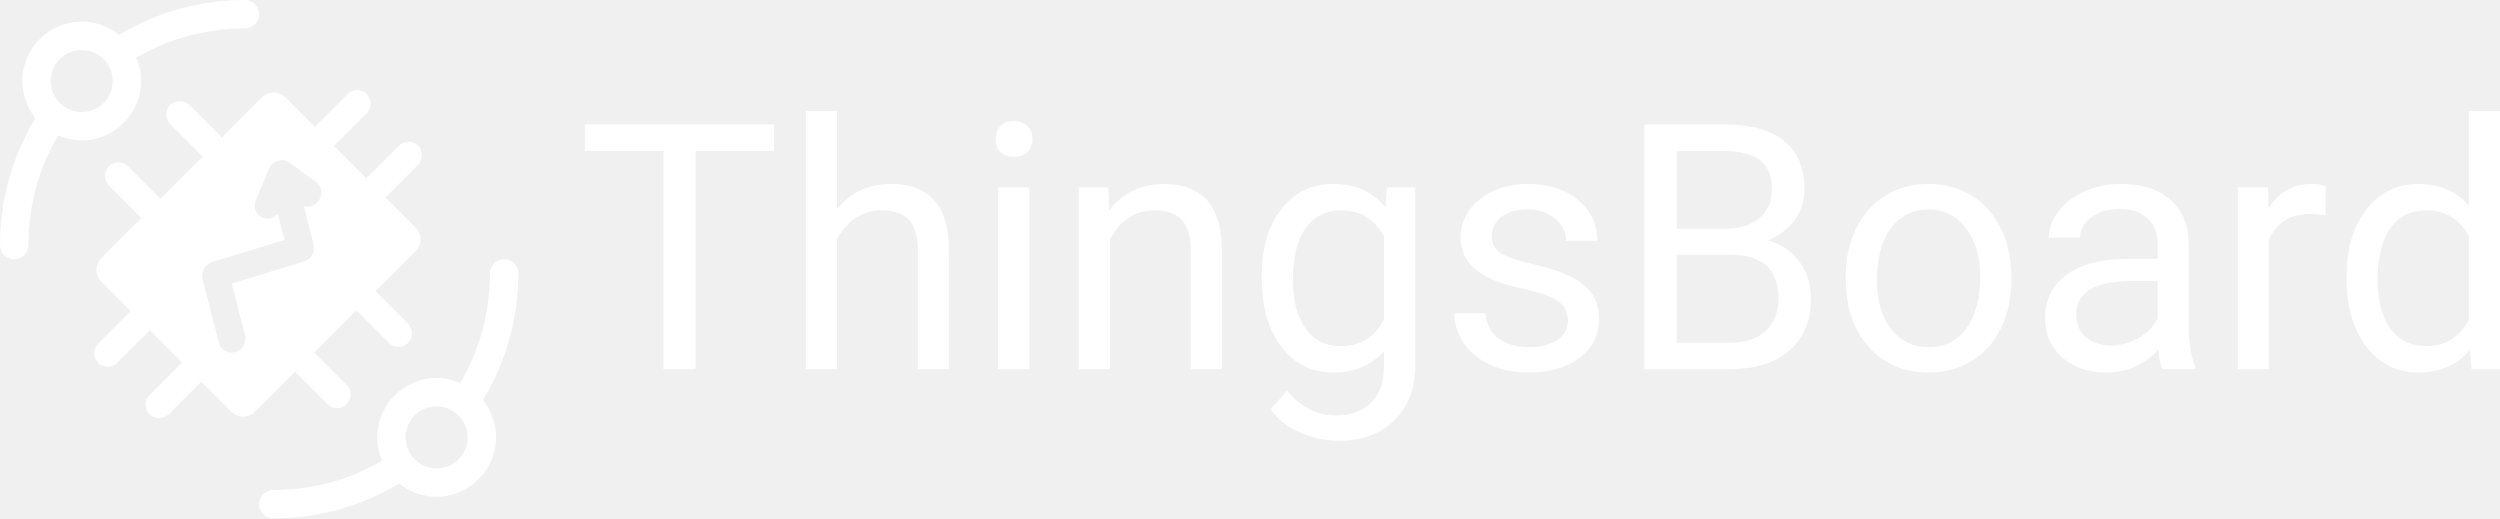
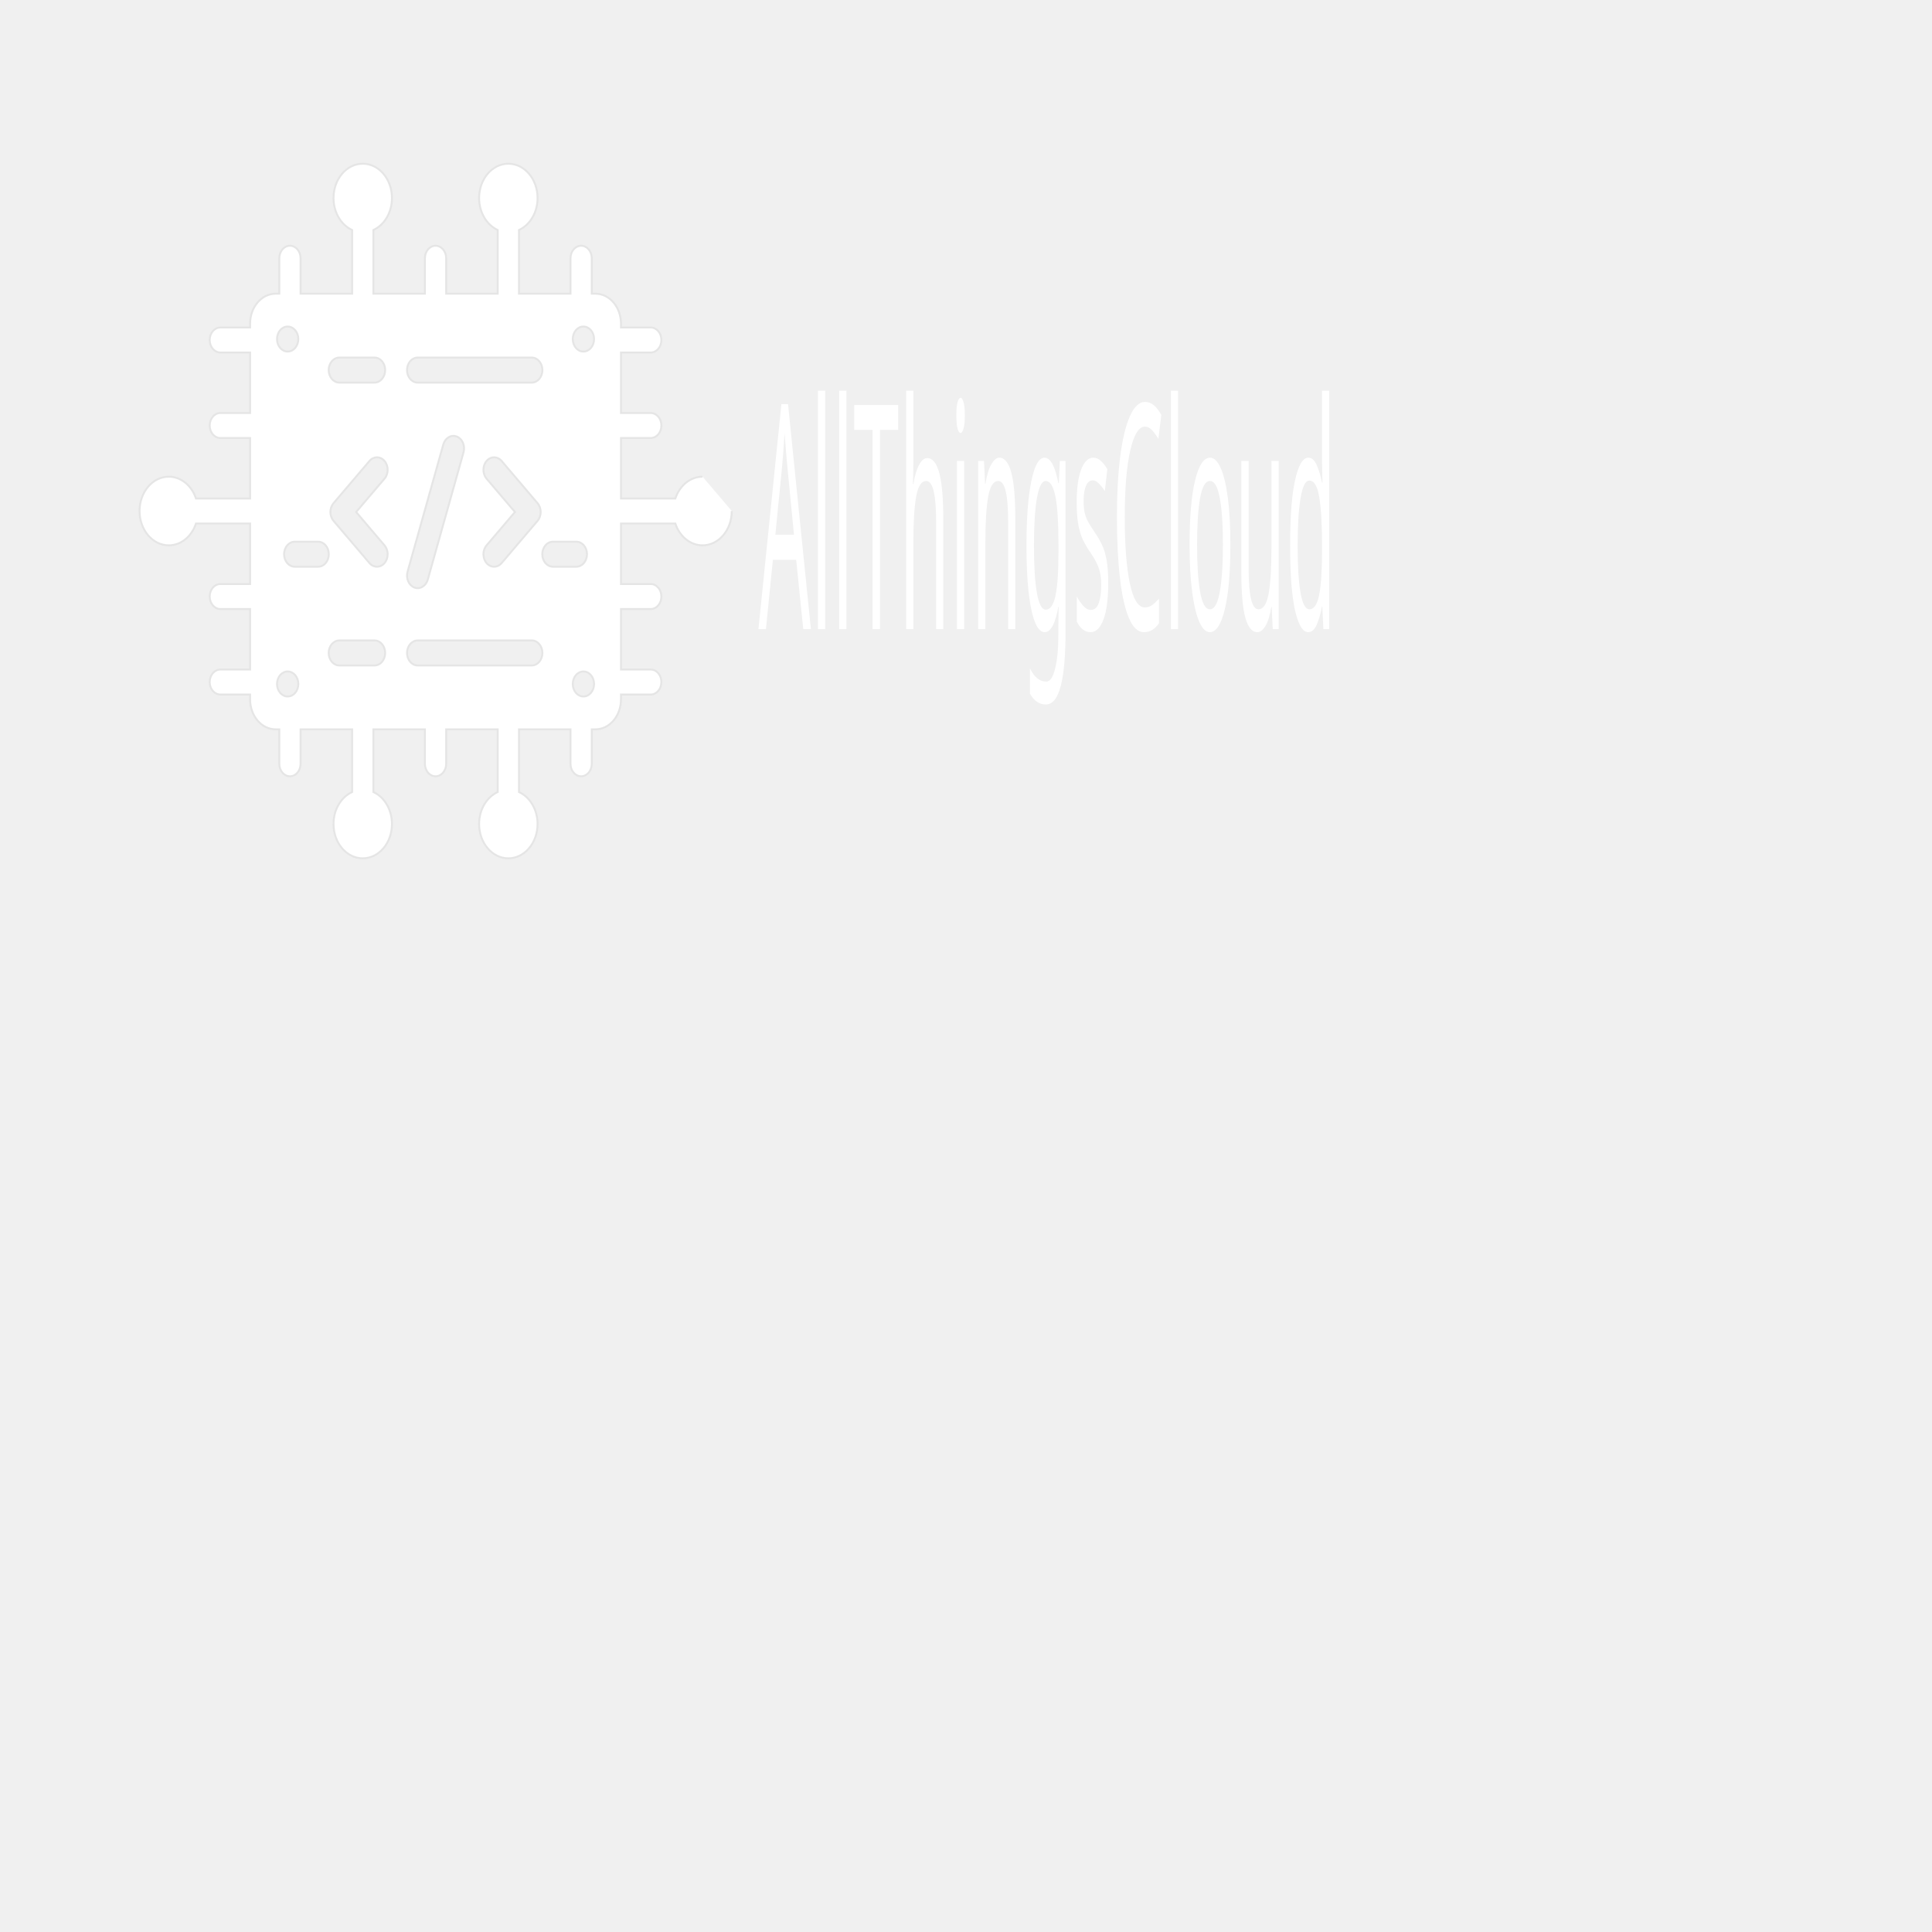
- <svg xmlns="http://www.w3.org/2000/svg" id="svg2" height="320" width="1543.4" version="1.1" viewBox="0 0 1543.427 320">
-   <g id="layer1" transform="translate(0 -732.36)">
-     <g stroke-width="28">
-       <g id="g5204-0" transform="matrix(-.66287 .69913 -.66371 -.70001 863.46 1410.6)">
-         <g id="g5175-6" transform="translate(2.5254 3.0305)" />
-         <g id="g5175-9-8" transform="translate(41.25 -30.543)" stroke-width="28" />
-       </g>
-       <g id="g5175-6-35" transform="matrix(.57657 .52719 -.57729 .52786 584.63 346.6)" />
-       <g id="g5204-0-5-0" transform="matrix(.66287 -.69913 .66371 .70001 -543.46 380.47)">
-         <g id="g5175-6-35-9" transform="translate(2.5254 3.0305)" />
-         <g id="g5175-9-8-2-6" transform="translate(41.25 -30.543)" stroke-width="28" />
-       </g>
-     </g>
-     <g id="text4279" transform="translate(0 732.36)" fill="#305680">
-       <g id="g9352" fill="#fff">
-         <g id="g4241" transform="translate(-.000061238 -732.36)">
-           <path id="path4278" style="color-rendering:auto;text-decoration-color:#000000;color:#000000;isolation:auto;mix-blend-mode:normal;shape-rendering:auto;solid-color:#000000;block-progression:tb;text-decoration-line:none;text-decoration-style:solid;image-rendering:auto;white-space:normal;text-indent:0;text-transform:none" d="m151.13 732.36c-28.363 0-54.915 7.915-77.613 21.537-6.472-5.262-14.605-8.191-23.067-8.194a8.766 8.766 0 0 0 -0.004 0c-20.154 0.001-36.679 16.528-36.678 36.682a8.766 8.766 0 0 0 0 0.011c0.01 8.415 2.927 16.483 8.103 22.927-13.83 22.83-21.87 49.58-21.87 78.17a8.766 8.766 0 1 0 17.531 0c0-24.702 6.719-47.748 18.378-67.574 4.566 1.985 9.473 3.15 14.519 3.157a8.766 8.766 0 0 0 0.012 0c20.155 0.001 36.683-16.527 36.682-36.682a8.766 8.766 0 0 0 0 -0.004c-0.002-4.999-1.139-9.863-3.083-14.397 19.717-11.484 42.585-18.095 67.085-18.095a8.766 8.766 0 1 0 0 -17.531zm-100.69 30.88c5.913 0.002 11.191 2.512 14.836 7.077a8.766 8.766 0 0 0 0.183 0.215c2.671 3.38 4.133 7.553 4.134 11.863-0.002 10.677-8.468 19.144-19.144 19.148-4.37-0.008-8.601-1.509-12-4.255a8.766 8.766 0 0 0 -0.012 -0.009c-4.514-3.633-7.136-9.098-7.144-14.893 0.003-10.677 8.47-19.144 19.148-19.146z" />
-           <path id="path4486-0-9-6-9-7-6-5" style="color-rendering:auto;text-decoration-color:#000000;color:#000000;isolation:auto;mix-blend-mode:normal;shape-rendering:auto;solid-color:#000000;block-progression:tb;text-decoration-line:none;text-decoration-style:solid;image-rendering:auto;white-space:normal;text-indent:0;text-transform:none" d="m66.992 835.19c-1.492 1.558-2.366 3.71-2.258 6.071 0.096 2.045 0.913 4.02 2.337 5.518 6.805 6.856 20.223 20.223 20.223 20.223l11.844-11.83s-12.973-12.961-20.176-20.171c-1.604-1.633-3.75-2.314-6.012-2.324-2.358-0.011-4.467 0.954-5.959 2.512zm32.147 19.983-36.639 36.639c-3.975 3.976-3.975 10.421 0 14.397l18.156 18.156 31.753 31.753 30.478 30.478c3.976 3.976 10.422 3.976 14.398 0l24.791-24.791 37.914-37.914 36.639-36.639c3.975-3.976 3.975-10.422-0.001-14.398l-18.63-18.63-31.75-31.76-30.01-30c-3.976-3.975-10.421-3.975-14.397 0l-24.79 24.79-37.91 37.91zm37.911-37.91s-12.973-12.961-20.176-20.171c-1.604-1.633-3.75-2.314-6.012-2.324-4.717-0.023-8.434 3.862-8.217 8.583 0.096 2.045 0.913 4.02 2.337 5.518 6.805 6.856 20.223 20.223 20.223 20.223l11.844-11.83zm69.193 5.213s12.961-12.973 20.171-20.176c1.633-1.604 2.314-3.75 2.324-6.012 0.022-4.717-3.862-8.434-8.583-8.217-2.045 0.096-4.02 0.913-5.518 2.337-6.856 6.805-20.223 20.223-20.223 20.223l11.83 11.844zm31.753 31.753s12.961-12.973 20.171-20.176c1.633-1.604 2.314-3.75 2.324-6.012 0.022-4.717-3.862-8.434-8.583-8.217-2.045 0.096-4.02 0.913-5.518 2.337-6.856 6.805-20.223 20.223-20.223 20.223l11.83 11.844zm-18.009 69.667s12.973 12.961 20.178 20.169c1.604 1.632 3.75 2.314 6.012 2.324 4.717 0.022 8.434-3.861 8.217-8.583l-0.002 0.002c-0.096-2.045-0.914-4.021-2.338-5.519-6.805-6.856-20.222-20.222-20.222-20.222l-11.844 11.83zm-37.914 37.914s12.973 12.961 20.178 20.169c1.604 1.632 3.75 2.314 6.012 2.324 4.717 0.023 8.434-3.861 8.217-8.583h-0.002c-0.096-2.045-0.913-4.021-2.337-5.518-6.805-6.856-20.223-20.223-20.223-20.223l-11.844 11.83zm-69.667-5.687s-12.961 12.973-20.169 20.178c-1.632 1.604-2.314 3.75-2.324 6.012-0.023 4.717 3.861 8.434 8.583 8.217h-0.002c2.045-0.096 4.02-0.913 5.518-2.337 6.856-6.805 20.223-20.223 20.223-20.223l-11.82-11.84zm-31.743-31.74s-12.961 12.973-20.169 20.178c-1.632 1.604-2.314 3.75-2.324 6.012-0.023 4.717 3.861 8.434 8.583 8.217h-0.002c2.045-0.096 4.02-0.913 5.518-2.337 6.856-6.805 20.223-20.223 20.223-20.223l-11.829-11.85zm87.237-90.554c1.679-1.706 3.967-2.66 6.297-2.626 1.663 0.024 3.253 0.55 4.562 1.51l16.499 12.1c3.201 2.297 4.144 6.659 2.231 10.312-1.914 3.653-6.123 5.524-9.951 4.423l6.124 23.948c1.113 4.352-1.564 8.968-5.983 10.317l-44.642 13.631 8.246 31.883c1.173 4.37-1.502 9.044-5.955 10.407s-8.976-1.111-10.068-5.505l-10.282-39.769c-1.127-4.356 1.549-8.985 5.976-10.338l44.661-13.637-4.122-16.118c-2.763 3.064-7.234 3.808-10.586 1.762-3.353-2.047-4.614-6.29-2.986-10.047l8.117-19.454c0.433-1.038 1.067-1.989 1.862-2.797z" fill-rule="evenodd" />
-           <path id="path4278-5" style="color-rendering:auto;text-decoration-color:#000000;color:#000000;isolation:auto;mix-blend-mode:normal;shape-rendering:auto;solid-color:#000000;block-progression:tb;text-decoration-line:none;text-decoration-style:solid;image-rendering:auto;white-space:normal;text-indent:0;text-transform:none" d="m168.87 1052.4c28.363 0 54.915-7.915 77.614-21.538 6.472 5.262 14.605 8.192 23.067 8.194a8.766 8.766 0 0 0 0.004 0c20.155-0.001 36.68-16.528 36.679-36.682a8.766 8.766 0 0 0 0 -0.011c-0.01-8.415-2.927-16.484-8.103-22.927 13.825-22.82 21.866-49.572 21.866-78.162a8.766 8.766 0 1 0 -17.531 0c0 24.703-6.719 47.749-18.378 67.575-4.566-1.985-9.473-3.15-14.519-3.157a8.766 8.766 0 0 0 -0.012 0c-20.155-0.001-36.683 16.527-36.682 36.682 0.002 4.999 1.139 9.863 3.083 14.397-19.717 11.484-42.586 18.095-67.086 18.095a8.766 8.766 0 1 0 0 17.531zm100.69-30.875c-5.913 0-11.191-2.512-14.836-7.077a8.766 8.766 0 0 0 -0.183 -0.215c-2.671-3.38-4.133-7.553-4.134-11.863 0.002-10.677 8.468-19.144 19.144-19.148 4.37 0.008 8.601 1.509 12 4.255a8.766 8.766 0 0 0 0.012 0.009c4.514 3.633 7.136 9.098 7.144 14.893-0.003 10.677-8.47 19.145-19.148 19.146z" />
-         </g>
-         <g id="g8299">
-           <path id="path4345" d="m477.92 93.229h-48.56v134.68h-19.818v-134.68h-48.456v-16.394h116.83v16.394z" />
-           <path id="path4347" d="m516.72 129.23q12.762-15.668 33.203-15.668 35.59 0 35.901 40.155v74.188h-19.196v-74.292q-0.104-12.14-5.603-17.95-5.396-5.811-16.913-5.811-9.338 0-16.394 4.981-7.056 4.981-10.999 13.074v79.999h-19.196v-159.38h19.196v60.699z" />
-           <path id="path4349" d="m635.43 227.91h-19.196v-112.27h19.196v112.27zm-20.76-142.05q0-4.669 2.801-7.886 2.905-3.217 8.508-3.217t8.508 3.217 2.905 7.886q0 4.669-2.905 7.782t-8.508 3.113-8.508-3.113q-2.801-3.113-2.801-7.782z" />
-           <path id="path4351" d="m684.19 115.64 0.623 14.111q12.866-16.187 33.618-16.187 35.59 0 35.901 40.155v74.188h-19.196v-74.292q-0.104-12.14-5.603-17.95-5.396-5.811-16.913-5.811-9.338 0-16.394 4.981-7.056 4.981-10.999 13.074v79.999h-19.196v-112.27h18.158z" />
-           <path id="path4353" d="m778.92 170.84q0-26.251 12.14-41.711 12.14-15.564 32.166-15.564 20.544 0 32.062 14.526l0.934-12.451h17.535v109.57q0 21.79-12.97 34.344-12.866 12.555-34.656 12.555-12.14 0-23.761-5.188t-17.743-14.215l9.961-11.517q12.347 15.253 30.194 15.253 14.008 0 21.79-7.886 7.886-7.886 7.886-22.205v-9.65q-11.517 13.281-31.439 13.281-19.714 0-31.958-15.875-12.14-15.875-12.14-43.268zm19.299 2.179q0 18.988 7.782 29.883 7.782 10.791 21.79 10.791 18.158 0 26.666-16.498v-51.257q-8.82-16.083-26.459-16.083-14.008 0-21.893 10.895-7.886 10.895-7.886 32.269z" />
-           <path id="path4355" d="m967.98 198.13q0-7.782-5.914-12.036-5.811-4.358-20.441-7.471-14.526-3.113-23.138-7.471-8.508-4.358-12.659-10.376-4.047-6.018-4.047-14.319 0-13.8 11.621-23.346 11.725-9.546 29.883-9.546 19.092 0 30.92 9.857 11.932 9.857 11.932 25.214h-19.299q0-7.886-6.744-13.593-6.641-5.707-16.809-5.707-10.48 0-16.394 4.565-5.914 4.565-5.914 11.932 0 6.952 5.499 10.48 5.499 3.528 19.818 6.744 14.423 3.217 23.346 7.678 8.923 4.462 13.177 10.791 4.358 6.226 4.358 15.253 0 15.045-12.036 24.176-12.036 9.027-31.232 9.027-13.489 0-23.865-4.773t-16.29-13.281q-5.811-8.612-5.811-18.573h19.196q0.519 9.65 7.678 15.356 7.263 5.603 19.092 5.603 10.895 0 17.432-4.358 6.641-4.462 6.641-11.829z" />
-           <path id="path4357" d="m1015.2 227.91v-151.07h49.39q24.591 0 36.938 10.168 12.451 10.168 12.451 30.09 0 10.583-6.018 18.781-6.018 8.093-16.394 12.555 12.244 3.424 19.299 13.074 7.159 9.546 7.159 22.827 0 20.337-13.178 31.958t-37.25 11.621h-52.399zm19.922-70.66v54.37h32.892q13.904 0 21.893-7.159 8.093-7.263 8.093-19.922 0-27.289-29.675-27.289h-33.203zm0-15.979h30.09q13.074 0 20.856-6.537 7.886-6.537 7.886-17.743 0-12.451-7.263-18.054-7.263-5.707-22.101-5.707h-29.468v48.041z" />
-           <path id="path4359" d="m1139.5 170.74q0-16.498 6.433-29.675 6.537-13.177 18.054-20.337 11.621-7.159 26.459-7.159 22.931 0 37.042 15.875 14.215 15.875 14.215 42.23v1.349q0 16.394-6.329 29.468-6.226 12.97-17.95 20.233-11.621 7.263-26.77 7.263-22.827 0-37.042-15.875-14.1-15.88-14.1-42.02v-1.349zm19.299 2.283q0 18.677 8.612 29.987 8.716 11.31 23.242 11.31 14.63 0 23.242-11.414 8.612-11.517 8.612-32.166 0-18.469-8.82-29.883-8.716-11.517-23.242-11.517-14.215 0-22.931 11.31-8.716 11.31-8.716 32.373z" />
-           <path id="path4361" d="m1335.1 227.91q-1.66-3.32-2.698-11.829-13.385 13.904-31.958 13.904-16.602 0-27.289-9.338-10.584-9.442-10.584-23.865 0-17.535 13.281-27.185 13.385-9.753 37.561-9.753h18.677v-8.82q0-10.065-6.018-15.979-6.018-6.018-17.743-6.018-10.272 0-17.224 5.188-6.952 5.188-6.952 12.555h-19.299q0-8.405 5.914-16.187 6.018-7.886 16.186-12.451 10.272-4.565 22.516-4.565 19.403 0 30.402 9.753 10.998 9.65 11.414 26.666v51.672q0 15.46 3.943 24.591v1.66h-20.129zm-31.854-14.63q9.027 0 17.12-4.669 8.093-4.669 11.725-12.14v-23.035h-15.045q-35.278 0-35.278 20.648 0 9.027 6.018 14.111 6.018 5.084 15.46 5.084z" />
-           <path id="path4363" d="m1435.8 132.87q-4.358-0.726-9.442-0.726-18.884 0-25.629 16.083v79.688h-19.196v-112.27h18.677l0.311 12.97q9.442-15.045 26.77-15.045 5.603 0 8.508 1.453v17.847z" />
-           <path id="path4365" d="m1448.7 170.84q0-25.836 12.244-41.504 12.244-15.771 32.062-15.771 19.714 0 31.232 13.489v-58.521h19.196v159.38h-17.639l-0.934-12.036q-11.517 14.111-32.062 14.111-19.507 0-31.854-15.979-12.244-15.979-12.244-41.711v-1.453zm19.196 2.179q0 19.092 7.886 29.883 7.886 10.791 21.79 10.791 18.262 0 26.666-16.394v-51.569q-8.612-15.875-26.459-15.875-14.111 0-21.997 10.895-7.886 10.895-7.886 32.269z" />
-         </g>
-       </g>
-     </g>
+ <svg xmlns="http://www.w3.org/2000/svg" width="1000" height="1000" xml:space="preserve" version="1.1">
+   <defs>
+     <filter id="svg_1_blur">
+       <feGaussianBlur stdDeviation="0" in="SourceGraphic" />
+     </filter>
+   </defs>
+   <g>
+     <path stroke="#e5e5e5" filter="url(#svg_1_blur)" id="svg_1" fill="#ffffff" d="m363.637,246.727c-6.412,0 -11.889,4.687 -14.092,11.302l-28.12,0l0,-31.317l15.404,0c3.042,0 5.509,-2.897 5.509,-6.471c0,-3.574 -2.467,-6.471 -5.509,-6.471l-15.404,0l0,-31.317l15.404,0c3.042,0 5.509,-2.897 5.509,-6.471c0,-3.573 -2.467,-6.471 -5.509,-6.471l-15.404,0l0,-1.97c0,-8.577 -5.919,-15.53 -13.222,-15.53l-1.898,0l0,-18.352c0,-3.574 -2.466,-6.471 -5.509,-6.471c-3.043,0 -5.509,2.897 -5.509,6.471l0,18.352l-26.662,0l0,-32.955c5.632,-2.588 9.623,-9.021 9.623,-16.553c0,-9.816 -6.775,-17.773 -15.132,-17.773c-8.357,0 -15.131,7.958 -15.131,17.773c0,7.532 3.991,13.965 9.622,16.553l0,32.955l-26.662,0l0,-18.352c0,-3.574 -2.467,-6.471 -5.509,-6.471c-3.043,0 -5.509,2.897 -5.509,6.471l0,18.352l-26.662,0l0,-32.955c5.632,-2.588 9.622,-9.021 9.622,-16.553c0,-9.816 -6.775,-17.773 -15.131,-17.773c-8.357,0 -15.131,7.958 -15.131,17.773c0,7.532 3.991,13.965 9.622,16.553l0,32.955l-26.662,0l0,-18.352c0,-3.574 -2.466,-6.471 -5.509,-6.471c-3.043,0 -5.509,2.897 -5.509,6.471l0,18.352l-1.898,0c-7.302,0 -13.222,6.953 -13.222,15.53l0,1.97l-15.404,0c-3.043,0 -5.509,2.897 -5.509,6.471c0,3.574 2.466,6.471 5.509,6.471l15.404,0l0,31.317l-15.404,0c-3.043,0 -5.509,2.897 -5.509,6.471c0,3.574 2.466,6.471 5.509,6.471l15.404,0l0,31.317l-27.994,0c-2.203,-6.615 -7.68,-11.302 -14.092,-11.302c-8.357,0 -15.131,7.958 -15.131,17.773c0,9.816 6.775,17.773 15.131,17.773c6.412,0 11.889,-4.687 14.092,-11.302l27.994,0l0,31.317l-15.404,0c-3.043,0 -5.509,2.897 -5.509,6.471c0,3.574 2.466,6.471 5.509,6.471l15.404,0l0,31.317l-15.404,0c-3.043,0 -5.509,2.897 -5.509,6.471l0,0c0,3.574 2.466,6.471 5.509,6.471l15.404,0l0,2.488c0,8.577 5.919,15.53 13.222,15.53l1.898,0l0,17.835c0,3.573 2.466,6.471 5.509,6.471c3.043,0 5.509,-2.897 5.509,-6.471l0,-17.835l26.662,0l0,32.437c-5.632,2.588 -9.622,9.021 -9.622,16.553c0,9.816 6.774,17.773 15.131,17.773c8.357,0 15.131,-7.958 15.131,-17.773c0,-7.532 -3.991,-13.965 -9.622,-16.553l0,-32.437l26.662,0l0,17.835c0,3.573 2.466,6.471 5.509,6.471c3.043,0 5.509,-2.897 5.509,-6.471l0,-17.835l26.662,0l0,32.437c-5.632,2.588 -9.622,9.021 -9.622,16.553c0,9.816 6.775,17.773 15.131,17.773c8.357,0 15.132,-7.958 15.132,-17.773c0,-7.532 -3.991,-13.965 -9.623,-16.553l0,-32.437l26.662,0l0,17.835c0,3.573 2.466,6.471 5.509,6.471c3.043,0 5.509,-2.897 5.509,-6.471l0,-17.835l1.898,0c7.302,0 13.222,-6.953 13.222,-15.53l0,-2.488l15.404,0c3.042,0 5.509,-2.897 5.509,-6.471l0,0c0,-3.573 -2.467,-6.471 -5.509,-6.471l-15.404,0l0,-31.317l15.404,0c3.042,0 5.509,-2.897 5.509,-6.471c0,-3.574 -2.467,-6.471 -5.509,-6.471l-15.404,0l0,-31.317l28.12,0c2.204,6.615 7.68,11.302 14.092,11.302c8.357,0 15.131,-7.958 15.131,-17.773m-162.578,-79.419l59.04,0c3.042,0 5.509,2.897 5.509,6.471c0,3.574 -2.467,6.471 -5.509,6.471l-59.04,0c-3.043,0 -5.509,-2.897 -5.509,-6.471c0,-3.574 2.467,-6.471 5.509,-6.471zm35.659,62.672c-2.152,-2.527 -2.152,-6.624 0,-9.151c2.152,-2.527 5.639,-2.527 7.791,0l18.594,21.84c2.151,2.527 2.151,6.624 0,9.151l-18.594,21.841c-2.151,2.527 -5.639,2.527 -7.791,0c-2.152,-2.527 -2.152,-6.624 0,-9.151l14.699,-17.265l-14.699,-17.265zm-76.205,-62.672l18.2,0c3.043,0 5.509,2.897 5.509,6.471c0,3.574 -2.466,6.471 -5.509,6.471l-18.2,0c-3.043,0 -5.509,-2.897 -5.509,-6.471c0,-3.574 2.467,-6.471 5.509,-6.471zm-26.745,-16.058c3.043,0 5.509,2.897 5.509,6.471c0,3.574 -2.466,6.471 -5.509,6.471c-3.043,0 -5.509,-2.897 -5.509,-6.471c0,-3.573 2.466,-6.471 5.509,-6.471zm0,178.53c3.043,0 5.509,2.897 5.509,6.471c0,3.574 -2.466,6.471 -5.509,6.471c-3.043,0 -5.509,-2.897 -5.509,-6.471c0,-3.573 2.466,-6.471 5.509,-6.471zm15.773,-54.224l-12.114,0c-3.043,0 -5.509,-2.897 -5.509,-6.471c0,-3.574 2.466,-6.471 5.509,-6.471l12.114,0c3.043,0 5.509,2.897 5.509,6.471c0,3.574 -2.466,6.471 -5.509,6.471zm29.172,51.108l-18.2,0c-3.043,0 -5.509,-2.897 -5.509,-6.471c0,-3.574 2.466,-6.471 5.509,-6.471l18.2,0c3.043,0 5.509,2.897 5.509,6.471c0,3.573 -2.466,6.471 -5.509,6.471zm5.182,-62.154c2.152,2.527 2.152,6.624 0,9.151c-2.152,2.527 -5.639,2.527 -7.791,0l-18.594,-21.841c-2.151,-2.527 -2.151,-6.624 0,-9.151l18.594,-21.84c2.151,-2.527 5.639,-2.527 7.791,0c2.152,2.527 2.152,6.624 0,9.151l-14.698,17.265l14.698,17.265zm11.932,13.636l18.497,-65.857c0.953,-3.394 4.068,-5.237 6.958,-4.118c2.889,1.12 4.459,4.779 3.506,8.172l-18.497,65.857c-0.953,3.394 -4.068,5.237 -6.958,4.118c-2.889,-1.119 -4.459,-4.779 -3.506,-8.172zm64.273,48.519l-59.04,0c-3.043,0 -5.509,-2.897 -5.509,-6.471c0,-3.574 2.466,-6.471 5.509,-6.471l59.04,0c3.042,0 5.509,2.897 5.509,6.471c0,3.573 -2.466,6.471 -5.509,6.471zm5.463,-57.579c0,-3.574 2.466,-6.471 5.509,-6.471l12.114,0c3.043,0 5.509,2.897 5.509,6.471c0,3.574 -2.466,6.471 -5.509,6.471l-12.114,0c-3.043,0 -5.509,-2.897 -5.509,-6.471zm21.282,73.636c-3.043,0 -5.509,-2.897 -5.509,-6.471c0,-3.573 2.466,-6.471 5.509,-6.471c3.043,0 5.509,2.897 5.509,6.471c0,3.574 -2.466,6.471 -5.509,6.471zm0,-178.53c-3.043,0 -5.509,-2.897 -5.509,-6.471c0,-3.573 2.466,-6.471 5.509,-6.471c3.043,0 5.509,2.897 5.509,6.471c0,3.574 -2.466,6.471 -5.509,6.471z" />
+     <polyline stroke-linecap="round" id="svg_5" points="563,248.5 563,248.5 " stroke-width="0" stroke="#e5e5e5" fill="none" />
+     <text xml:space="preserve" text-anchor="start" font-family="'Azeret Mono'" font-size="24" id="svg_7" y="295.5" x="588" stroke-width="0" stroke="#e5e5e5" fill="#000000" />
+     <text transform="matrix(1.77323 0 0 6.76786 -433.059 -1324.47)" stroke="#ffffff" xml:space="preserve" text-anchor="start" font-family="'Azeret Mono'" font-size="24" id="svg_9" y="243.814" x="465.605" stroke-width="0" fill="#ffffff">AllThingsCloud</text>
  </g>
</svg>
